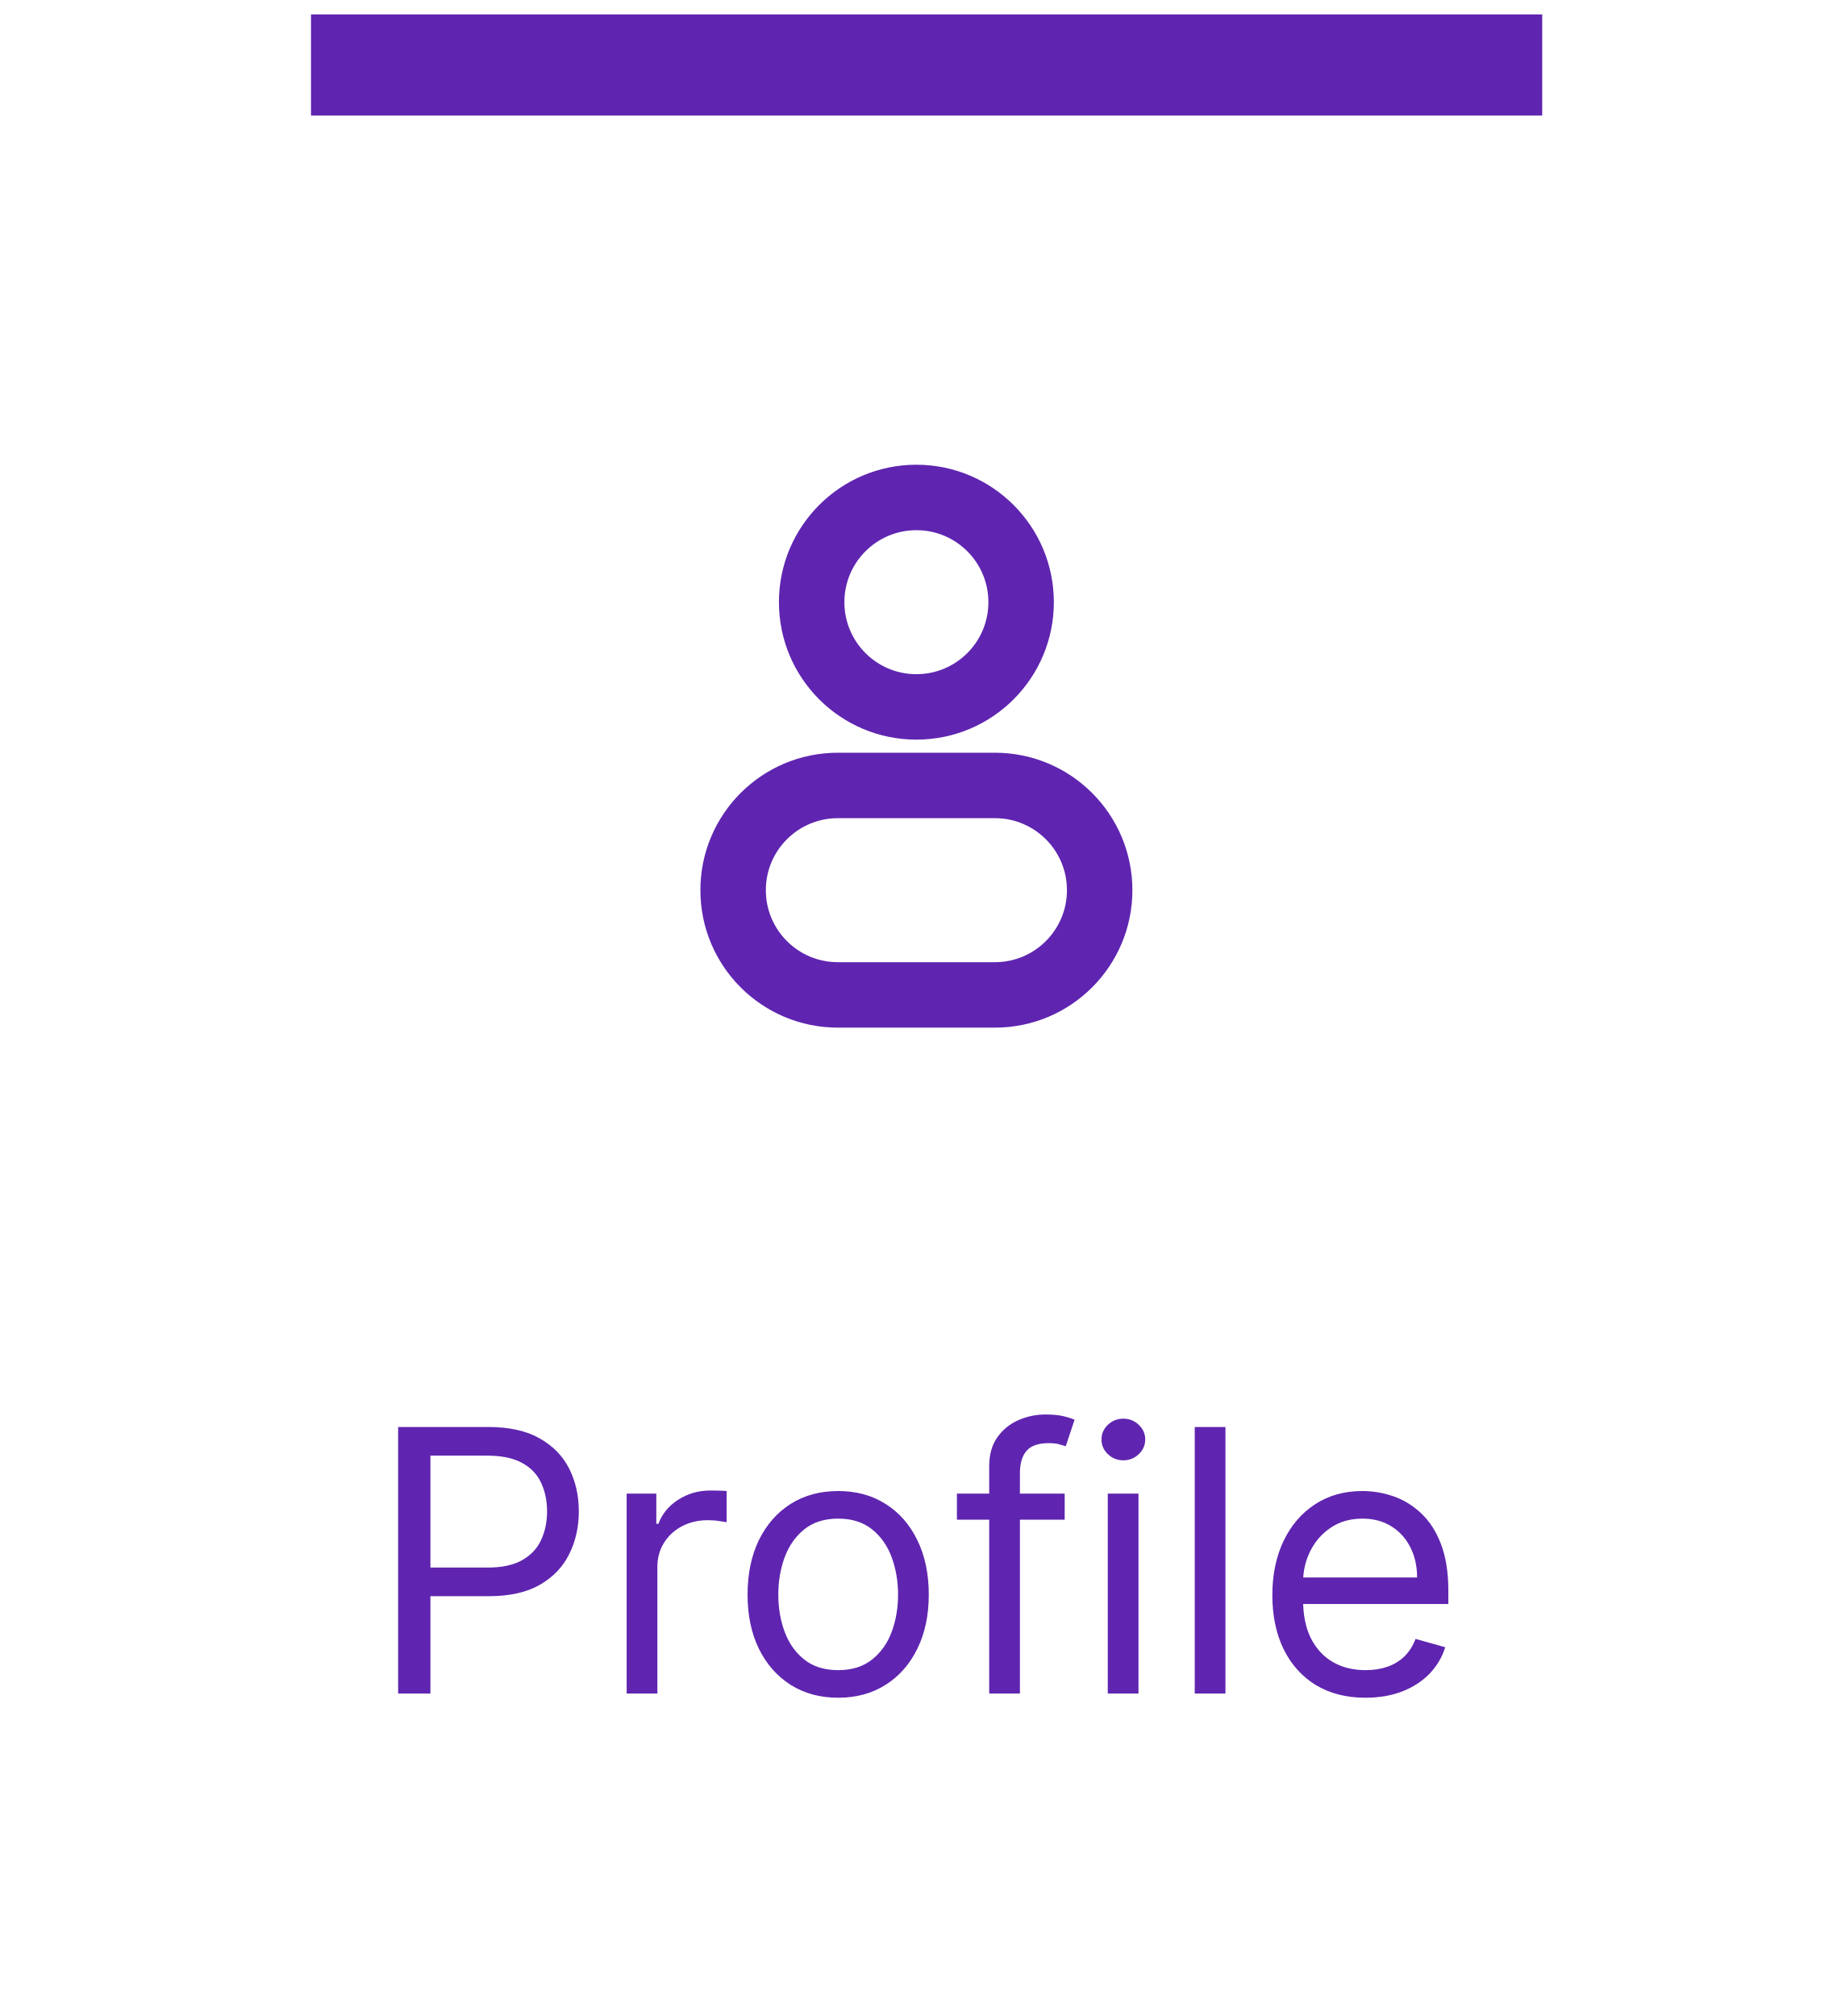
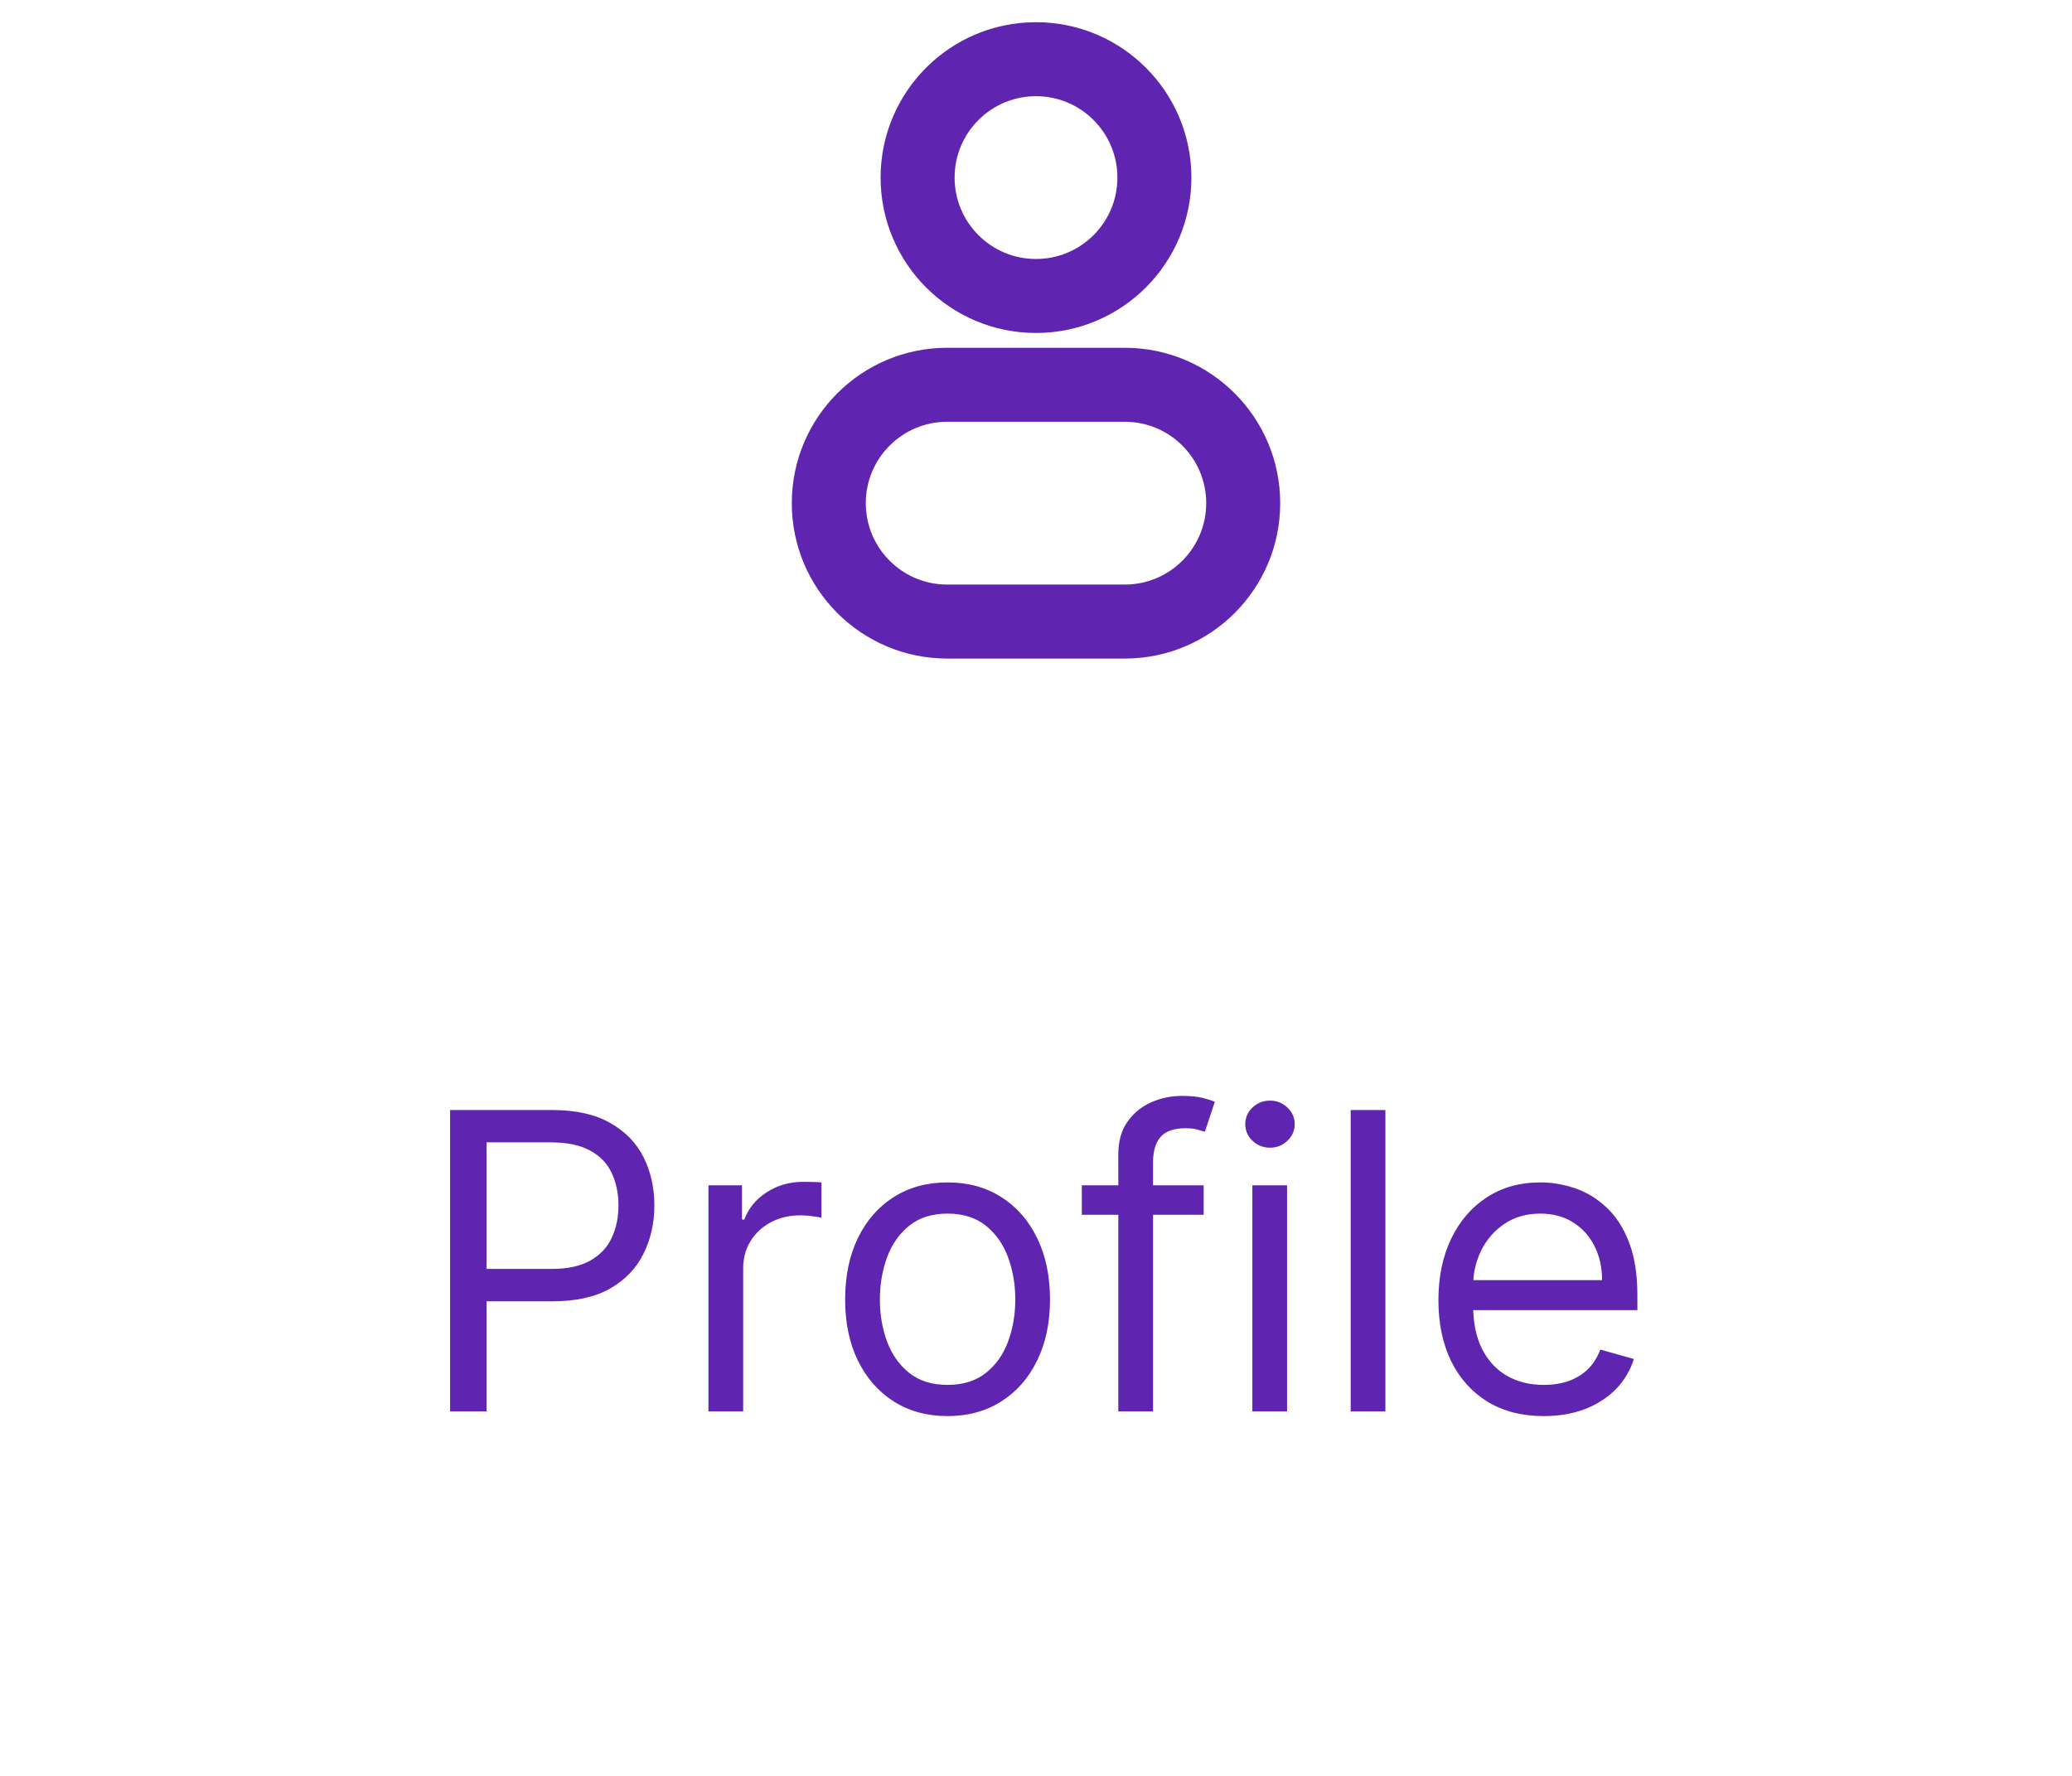
- <svg xmlns="http://www.w3.org/2000/svg" width="70" height="77" viewBox="0 0 70 77" fill="none">
-   <path fill-rule="evenodd" clip-rule="evenodd" d="M35 18.25C32.377 18.25 30.25 20.377 30.25 23C30.25 25.623 32.377 27.75 35 27.75C37.623 27.75 39.75 25.623 39.75 23C39.75 20.377 37.623 18.25 35 18.25ZM31.75 23C31.75 21.205 33.205 19.75 35 19.75C36.795 19.75 38.25 21.205 38.25 23C38.25 24.795 36.795 26.25 35 26.25C33.205 26.25 31.75 24.795 31.75 23Z" fill="#5F25B0" />
-   <path fill-rule="evenodd" clip-rule="evenodd" d="M32 29.25C29.377 29.25 27.25 31.377 27.25 34C27.25 36.623 29.377 38.75 32 38.75H38C40.623 38.75 42.75 36.623 42.75 34C42.75 31.377 40.623 29.25 38 29.25H32ZM28.75 34C28.75 32.205 30.205 30.75 32 30.75H38C39.795 30.75 41.25 32.205 41.25 34C41.25 35.795 39.795 37.25 38 37.25H32C30.205 37.25 28.75 35.795 28.75 34Z" fill="#5F25B0" />
-   <path fill-rule="evenodd" clip-rule="evenodd" d="M35 18.25C32.377 18.25 30.25 20.377 30.25 23C30.25 25.623 32.377 27.75 35 27.75C37.623 27.75 39.75 25.623 39.75 23C39.75 20.377 37.623 18.25 35 18.25ZM31.75 23C31.75 21.205 33.205 19.75 35 19.75C36.795 19.75 38.25 21.205 38.25 23C38.25 24.795 36.795 26.25 35 26.25C33.205 26.25 31.75 24.795 31.75 23Z" stroke="#5F25B0" />
-   <path fill-rule="evenodd" clip-rule="evenodd" d="M32 29.25C29.377 29.25 27.25 31.377 27.25 34C27.25 36.623 29.377 38.75 32 38.75H38C40.623 38.75 42.75 36.623 42.75 34C42.75 31.377 40.623 29.25 38 29.25H32ZM28.75 34C28.75 32.205 30.205 30.75 32 30.75H38C39.795 30.75 41.25 32.205 41.25 34C41.25 35.795 39.795 37.25 38 37.25H32C30.205 37.25 28.75 35.795 28.75 34Z" stroke="#5F25B0" />
-   <path d="M15.206 64.685V54.503H18.646C19.445 54.503 20.098 54.647 20.605 54.935C21.116 55.221 21.494 55.607 21.739 56.094C21.984 56.581 22.107 57.125 22.107 57.725C22.107 58.325 21.984 58.87 21.739 59.36C21.497 59.851 21.122 60.242 20.615 60.533C20.108 60.822 19.459 60.966 18.666 60.966H16.2V59.872H18.627C19.173 59.872 19.613 59.778 19.944 59.589C20.276 59.4 20.516 59.145 20.665 58.823C20.817 58.498 20.894 58.132 20.894 57.725C20.894 57.317 20.817 56.952 20.665 56.631C20.516 56.309 20.274 56.057 19.939 55.875C19.604 55.69 19.16 55.597 18.607 55.597H16.439V64.685H15.206ZM23.934 64.685V57.048H25.067V58.202H25.147C25.286 57.824 25.538 57.517 25.902 57.282C26.267 57.047 26.678 56.929 27.135 56.929C27.222 56.929 27.329 56.931 27.459 56.934C27.588 56.937 27.686 56.942 27.752 56.949V58.142C27.712 58.132 27.621 58.117 27.479 58.097C27.339 58.074 27.192 58.063 27.036 58.063C26.665 58.063 26.333 58.141 26.042 58.296C25.753 58.449 25.525 58.661 25.356 58.933C25.19 59.201 25.107 59.508 25.107 59.852V64.685H23.934ZM32.013 64.844C31.323 64.844 30.718 64.68 30.198 64.352C29.681 64.024 29.276 63.565 28.985 62.975C28.697 62.385 28.552 61.695 28.552 60.906C28.552 60.111 28.697 59.417 28.985 58.823C29.276 58.23 29.681 57.769 30.198 57.441C30.718 57.113 31.323 56.949 32.013 56.949C32.702 56.949 33.305 57.113 33.822 57.441C34.343 57.769 34.747 58.23 35.035 58.823C35.327 59.417 35.473 60.111 35.473 60.906C35.473 61.695 35.327 62.385 35.035 62.975C34.747 63.565 34.343 64.024 33.822 64.352C33.305 64.68 32.702 64.844 32.013 64.844ZM32.013 63.79C32.536 63.79 32.967 63.656 33.305 63.387C33.643 63.119 33.894 62.766 34.056 62.328C34.218 61.891 34.3 61.417 34.3 60.906C34.3 60.396 34.218 59.92 34.056 59.48C33.894 59.039 33.643 58.682 33.305 58.411C32.967 58.139 32.536 58.003 32.013 58.003C31.489 58.003 31.058 58.139 30.72 58.411C30.382 58.682 30.132 59.039 29.969 59.48C29.807 59.92 29.726 60.396 29.726 60.906C29.726 61.417 29.807 61.891 29.969 62.328C30.132 62.766 30.382 63.119 30.72 63.387C31.058 63.656 31.489 63.79 32.013 63.79ZM40.664 57.048V58.043H36.548V57.048H40.664ZM37.781 64.685V55.995C37.781 55.557 37.884 55.192 38.089 54.901C38.295 54.609 38.561 54.39 38.889 54.245C39.218 54.099 39.564 54.026 39.929 54.026C40.217 54.026 40.452 54.049 40.635 54.095C40.817 54.142 40.953 54.185 41.042 54.225L40.704 55.239C40.645 55.219 40.562 55.194 40.456 55.164C40.353 55.134 40.217 55.12 40.048 55.12C39.66 55.12 39.38 55.217 39.208 55.413C39.039 55.608 38.954 55.895 38.954 56.273V64.685H37.781ZM42.309 64.685V57.048H43.482V64.685H42.309ZM42.905 55.776C42.677 55.776 42.479 55.698 42.314 55.542C42.151 55.386 42.07 55.199 42.07 54.98C42.07 54.761 42.151 54.574 42.314 54.419C42.479 54.263 42.677 54.185 42.905 54.185C43.134 54.185 43.33 54.263 43.492 54.419C43.658 54.574 43.74 54.761 43.74 54.98C43.74 55.199 43.658 55.386 43.492 55.542C43.33 55.698 43.134 55.776 42.905 55.776ZM46.804 54.503V64.685H45.631V54.503H46.804ZM52.155 64.844C51.419 64.844 50.785 64.681 50.251 64.357C49.721 64.029 49.311 63.571 49.023 62.984C48.738 62.395 48.595 61.709 48.595 60.926C48.595 60.144 48.738 59.455 49.023 58.858C49.311 58.258 49.712 57.791 50.226 57.456C50.743 57.118 51.346 56.949 52.036 56.949C52.433 56.949 52.826 57.015 53.214 57.148C53.602 57.281 53.955 57.496 54.273 57.794C54.591 58.089 54.845 58.48 55.033 58.968C55.222 59.455 55.317 60.055 55.317 60.767V61.264H49.431V60.25H54.124C54.124 59.819 54.038 59.435 53.865 59.097C53.696 58.759 53.454 58.492 53.139 58.296C52.828 58.101 52.46 58.003 52.036 58.003C51.568 58.003 51.164 58.119 50.823 58.351C50.484 58.58 50.224 58.878 50.042 59.246C49.86 59.614 49.769 60.008 49.769 60.429V61.105C49.769 61.682 49.868 62.171 50.067 62.572C50.269 62.97 50.549 63.273 50.907 63.482C51.265 63.687 51.681 63.79 52.155 63.79C52.463 63.79 52.742 63.747 52.99 63.661C53.242 63.571 53.459 63.439 53.642 63.263C53.824 63.084 53.965 62.862 54.064 62.597L55.198 62.915C55.078 63.299 54.878 63.638 54.596 63.929C54.314 64.218 53.966 64.443 53.552 64.605C53.138 64.764 52.672 64.844 52.155 64.844Z" fill="#5F25B0" />
-   <rect x="11.878" y="0.551" width="47.024" height="3.863" fill="#5F25B0" />
+ <svg xmlns="http://www.w3.org/2000/svg" width="70" height="60" viewBox="0 0 70 60" fill="none">
+   <path fill-rule="evenodd" clip-rule="evenodd" d="M35 1.25C32.377 1.25 30.25 3.377 30.25 6C30.25 8.623 32.377 10.75 35 10.75C37.623 10.75 39.75 8.623 39.75 6C39.75 3.377 37.623 1.25 35 1.25ZM31.75 6C31.75 4.205 33.205 2.75 35 2.75C36.795 2.75 38.25 4.205 38.25 6C38.25 7.795 36.795 9.25 35 9.25C33.205 9.25 31.75 7.795 31.75 6Z" fill="#5F25B0" />
+   <path fill-rule="evenodd" clip-rule="evenodd" d="M32 12.25C29.377 12.25 27.25 14.377 27.25 17C27.25 19.623 29.377 21.75 32 21.75H38C40.623 21.75 42.75 19.623 42.75 17C42.75 14.377 40.623 12.25 38 12.25H32ZM28.75 17C28.75 15.205 30.205 13.75 32 13.75H38C39.795 13.75 41.25 15.205 41.25 17C41.25 18.795 39.795 20.25 38 20.25H32C30.205 20.25 28.75 18.795 28.75 17Z" fill="#5F25B0" />
+   <path fill-rule="evenodd" clip-rule="evenodd" d="M35 1.25C32.377 1.25 30.25 3.377 30.25 6C30.25 8.623 32.377 10.75 35 10.75C37.623 10.75 39.75 8.623 39.75 6C39.75 3.377 37.623 1.25 35 1.25ZM31.75 6C31.75 4.205 33.205 2.75 35 2.75C36.795 2.75 38.25 4.205 38.25 6C38.25 7.795 36.795 9.25 35 9.25C33.205 9.25 31.75 7.795 31.75 6Z" stroke="#5F25B0" />
+   <path fill-rule="evenodd" clip-rule="evenodd" d="M32 12.25C29.377 12.25 27.25 14.377 27.25 17C27.25 19.623 29.377 21.75 32 21.75H38C40.623 21.75 42.75 19.623 42.75 17C42.75 14.377 40.623 12.25 38 12.25H32ZM28.75 17C28.75 15.205 30.205 13.75 32 13.75H38C39.795 13.75 41.25 15.205 41.25 17C41.25 18.795 39.795 20.25 38 20.25H32C30.205 20.25 28.75 18.795 28.75 17Z" stroke="#5F25B0" />
+   <path d="M15.206 47.685V37.503H18.646C19.445 37.503 20.098 37.647 20.605 37.935C21.116 38.22 21.494 38.606 21.739 39.094C21.984 39.581 22.107 40.124 22.107 40.724C22.107 41.324 21.984 41.87 21.739 42.36C21.497 42.85 21.122 43.242 20.615 43.533C20.108 43.822 19.459 43.966 18.666 43.966H16.2V42.872H18.627C19.173 42.872 19.613 42.778 19.944 42.589C20.276 42.4 20.516 42.145 20.665 41.823C20.817 41.498 20.894 41.132 20.894 40.724C20.894 40.317 20.817 39.952 20.665 39.631C20.516 39.309 20.274 39.057 19.939 38.875C19.604 38.689 19.16 38.596 18.607 38.596H16.439V47.685H15.206ZM23.934 47.685V40.048H25.067V41.202H25.147C25.286 40.824 25.538 40.517 25.902 40.282C26.267 40.047 26.678 39.929 27.135 39.929C27.222 39.929 27.329 39.931 27.459 39.934C27.588 39.937 27.686 39.942 27.752 39.949V41.142C27.712 41.132 27.621 41.117 27.479 41.097C27.339 41.074 27.192 41.062 27.036 41.062C26.665 41.062 26.333 41.14 26.042 41.296C25.753 41.449 25.525 41.661 25.356 41.932C25.19 42.201 25.107 42.508 25.107 42.852V47.685H23.934ZM32.013 47.844C31.323 47.844 30.718 47.68 30.198 47.352C29.681 47.023 29.276 46.564 28.985 45.974C28.697 45.384 28.552 44.695 28.552 43.906C28.552 43.111 28.697 42.416 28.985 41.823C29.276 41.23 29.681 40.769 30.198 40.441C30.718 40.113 31.323 39.949 32.013 39.949C32.702 39.949 33.305 40.113 33.822 40.441C34.343 40.769 34.747 41.23 35.035 41.823C35.327 42.416 35.473 43.111 35.473 43.906C35.473 44.695 35.327 45.384 35.035 45.974C34.747 46.564 34.343 47.023 33.822 47.352C33.305 47.68 32.702 47.844 32.013 47.844ZM32.013 46.79C32.536 46.79 32.967 46.656 33.305 46.387C33.643 46.118 33.894 45.766 34.056 45.328C34.218 44.891 34.3 44.417 34.3 43.906C34.3 43.396 34.218 42.92 34.056 42.479C33.894 42.038 33.643 41.682 33.305 41.41C32.967 41.139 32.536 41.003 32.013 41.003C31.489 41.003 31.058 41.139 30.72 41.41C30.382 41.682 30.132 42.038 29.969 42.479C29.807 42.92 29.726 43.396 29.726 43.906C29.726 44.417 29.807 44.891 29.969 45.328C30.132 45.766 30.382 46.118 30.72 46.387C31.058 46.656 31.489 46.79 32.013 46.79ZM40.664 40.048V41.042H36.548V40.048H40.664ZM37.781 47.685V38.994C37.781 38.557 37.884 38.192 38.089 37.901C38.295 37.609 38.561 37.39 38.889 37.244C39.218 37.098 39.564 37.026 39.929 37.026C40.217 37.026 40.452 37.049 40.635 37.095C40.817 37.142 40.953 37.185 41.042 37.224L40.704 38.239C40.645 38.219 40.562 38.194 40.456 38.164C40.353 38.134 40.217 38.119 40.048 38.119C39.66 38.119 39.38 38.217 39.208 38.413C39.039 38.608 38.954 38.895 38.954 39.273V47.685H37.781ZM42.309 47.685V40.048H43.482V47.685H42.309ZM42.905 38.776C42.677 38.776 42.479 38.698 42.314 38.542C42.151 38.386 42.07 38.199 42.07 37.98C42.07 37.761 42.151 37.574 42.314 37.418C42.479 37.263 42.677 37.185 42.905 37.185C43.134 37.185 43.33 37.263 43.492 37.418C43.658 37.574 43.74 37.761 43.74 37.98C43.74 38.199 43.658 38.386 43.492 38.542C43.33 38.698 43.134 38.776 42.905 38.776ZM46.804 37.503V47.685H45.631V37.503H46.804ZM52.155 47.844C51.419 47.844 50.785 47.681 50.251 47.356C49.721 47.028 49.311 46.571 49.023 45.984C48.738 45.394 48.595 44.708 48.595 43.926C48.595 43.144 48.738 42.455 49.023 41.858C49.311 41.258 49.712 40.791 50.226 40.456C50.743 40.118 51.346 39.949 52.036 39.949C52.433 39.949 52.826 40.015 53.214 40.148C53.602 40.28 53.955 40.496 54.273 40.794C54.591 41.089 54.845 41.48 55.033 41.967C55.222 42.455 55.317 43.054 55.317 43.767V44.264H49.431V43.25H54.124C54.124 42.819 54.038 42.435 53.865 42.096C53.696 41.758 53.454 41.492 53.139 41.296C52.828 41.1 52.46 41.003 52.036 41.003C51.568 41.003 51.164 41.119 50.823 41.351C50.484 41.58 50.224 41.878 50.042 42.246C49.86 42.614 49.769 43.008 49.769 43.429V44.105C49.769 44.682 49.868 45.171 50.067 45.572C50.269 45.969 50.549 46.273 50.907 46.481C51.265 46.687 51.681 46.79 52.155 46.79C52.463 46.79 52.742 46.747 52.99 46.66C53.242 46.571 53.459 46.438 53.642 46.263C53.824 46.084 53.965 45.862 54.064 45.596L55.198 45.915C55.078 46.299 54.878 46.637 54.596 46.929C54.314 47.217 53.966 47.443 53.552 47.605C53.138 47.764 52.672 47.844 52.155 47.844Z" fill="#5F25B0" />
</svg>
